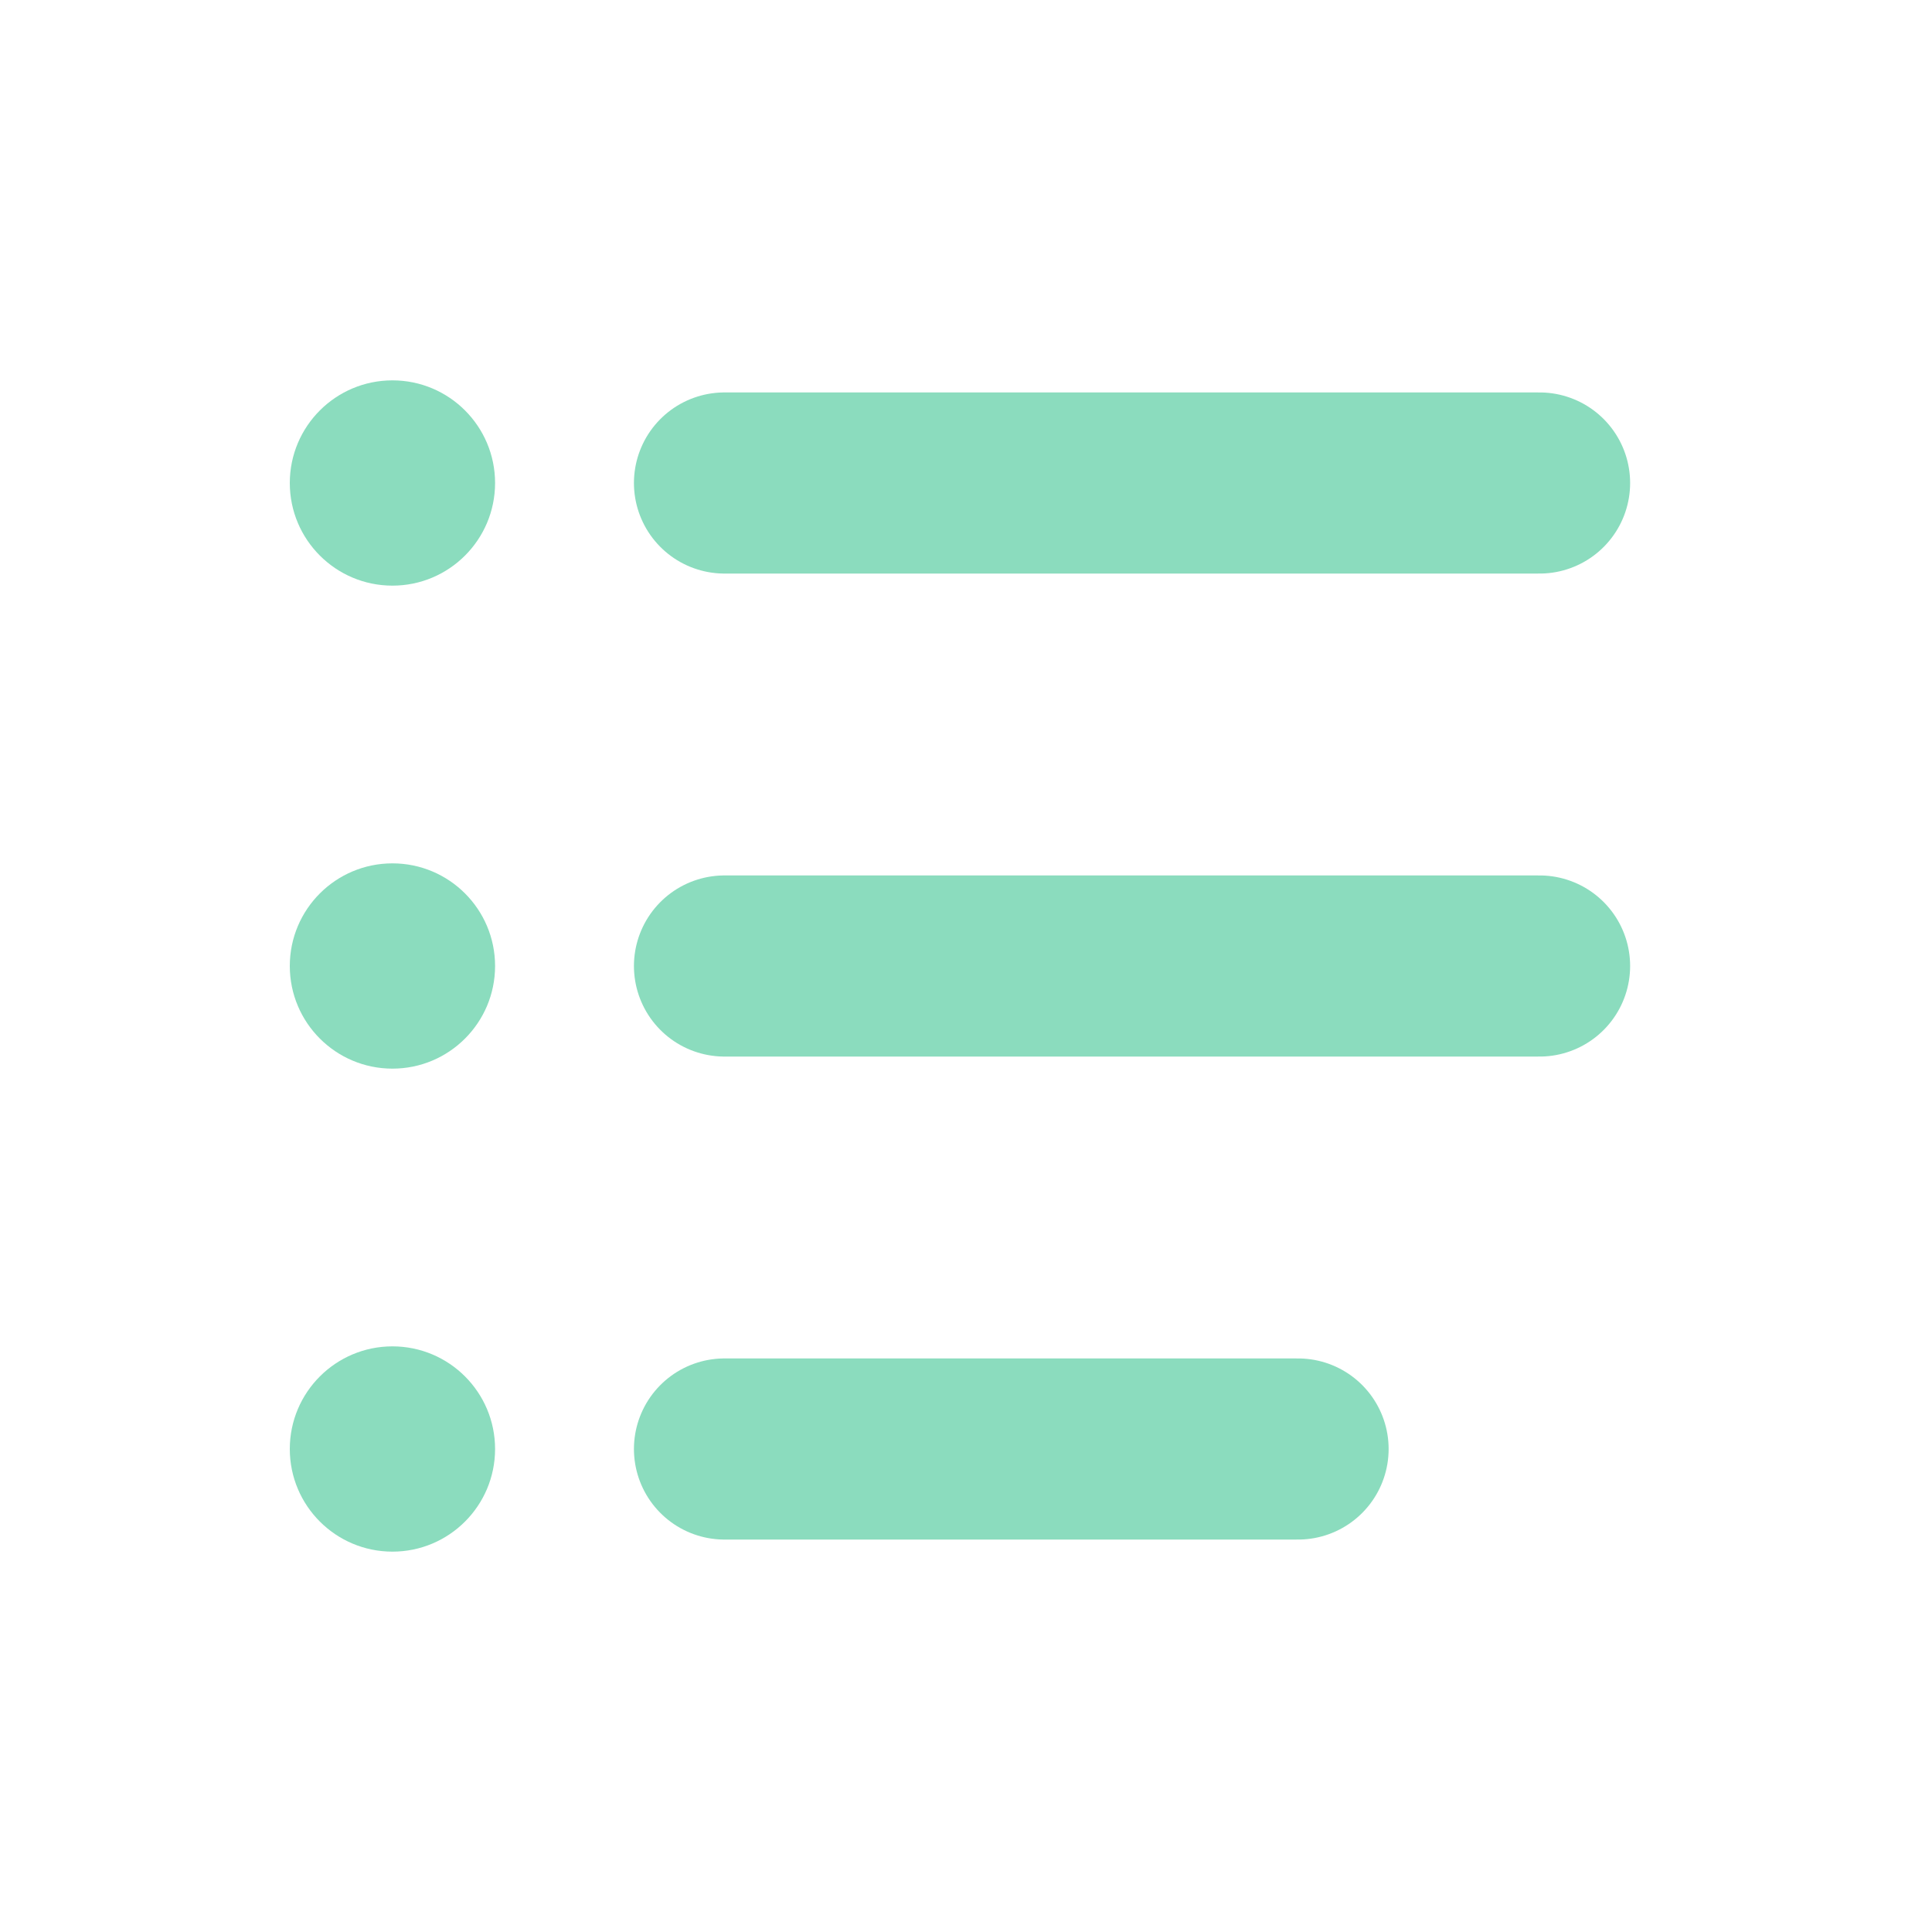
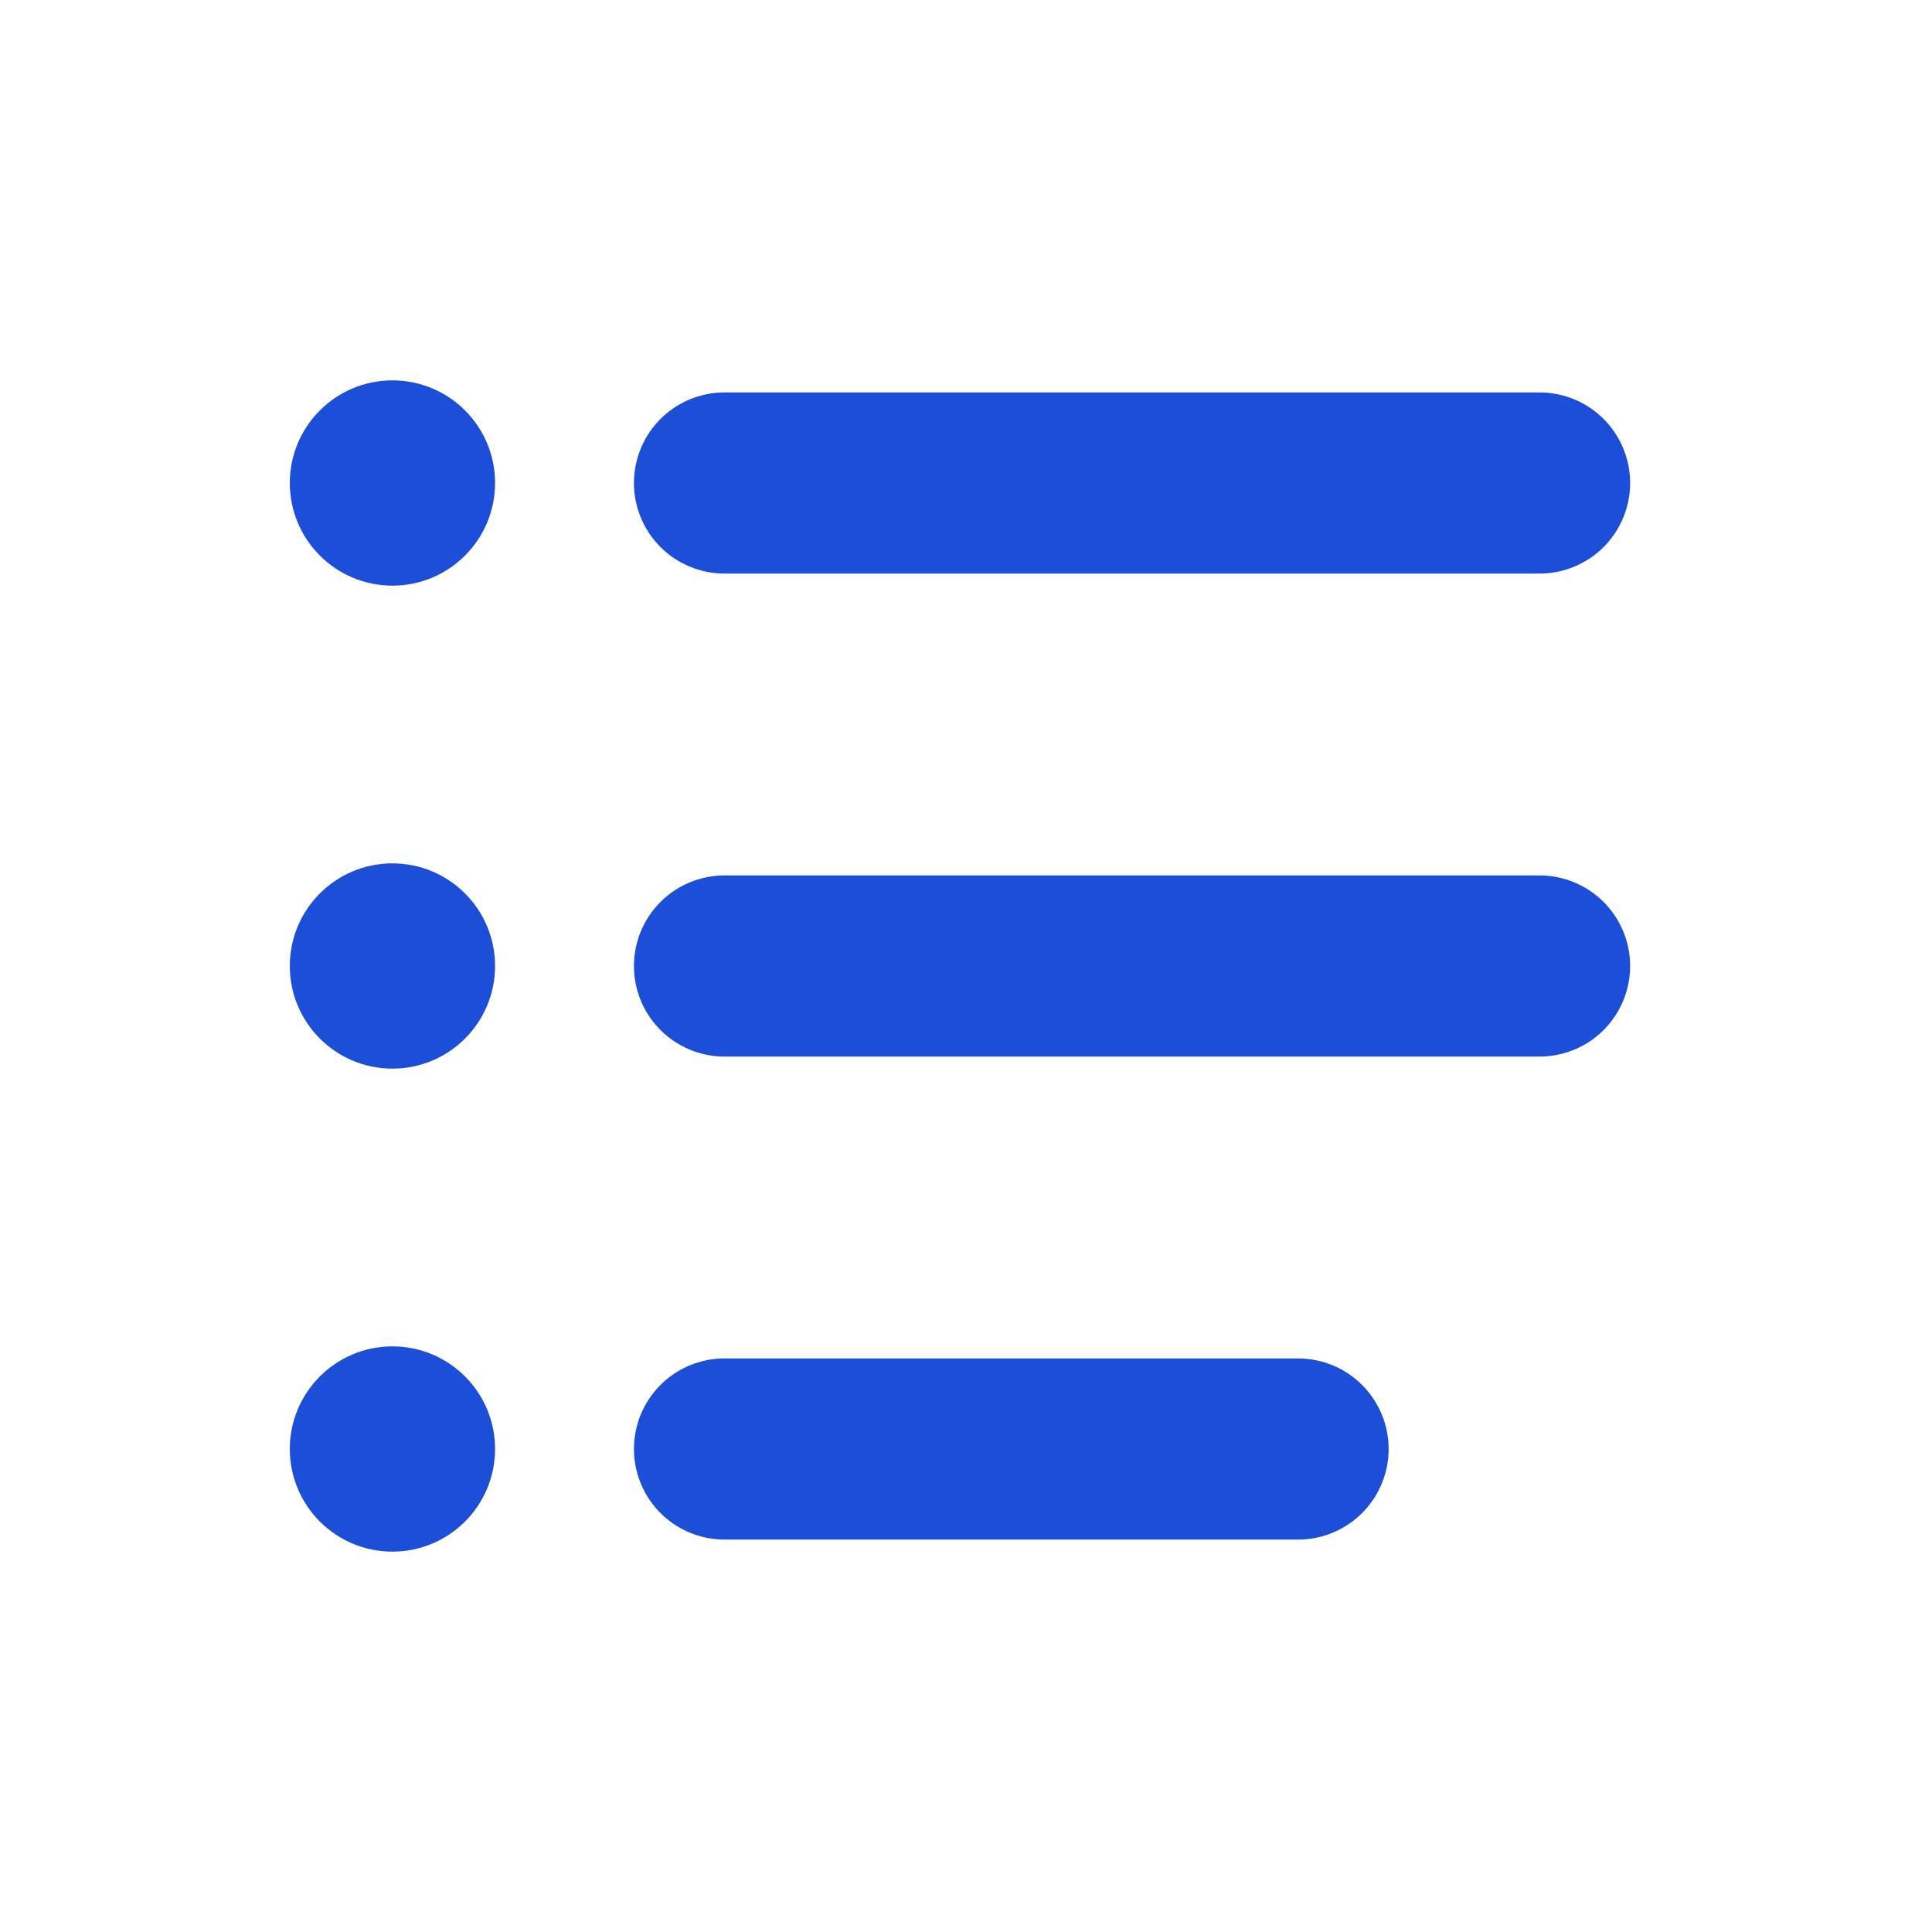
- <svg xmlns="http://www.w3.org/2000/svg" viewBox="0 0 16 16" fill="none" stroke="#8bdcbe" stroke-width="1.5" stroke-linecap="round" stroke-linejoin="round">
-   <circle cx="3.25" cy="4" r="0.85" fill="#8bdcbe" stroke="none" />
-   <circle cx="3.25" cy="8" r="0.85" fill="#8bdcbe" stroke="none" />
-   <circle cx="3.25" cy="12" r="0.85" fill="#8bdcbe" stroke="none" />
+ <svg xmlns="http://www.w3.org/2000/svg" viewBox="0 0 16 16" fill="none" stroke="#1d4ed8" stroke-width="1.5" stroke-linecap="round" stroke-linejoin="round">
+   <circle cx="3.25" cy="4" r="0.85" fill="#1d4ed8" stroke="none" />
+   <circle cx="3.25" cy="8" r="0.85" fill="#1d4ed8" stroke="none" />
+   <circle cx="3.25" cy="12" r="0.85" fill="#1d4ed8" stroke="none" />
  <path d="M6 4h6.75M6 8h6.75M6 12h4.75" />
</svg>
